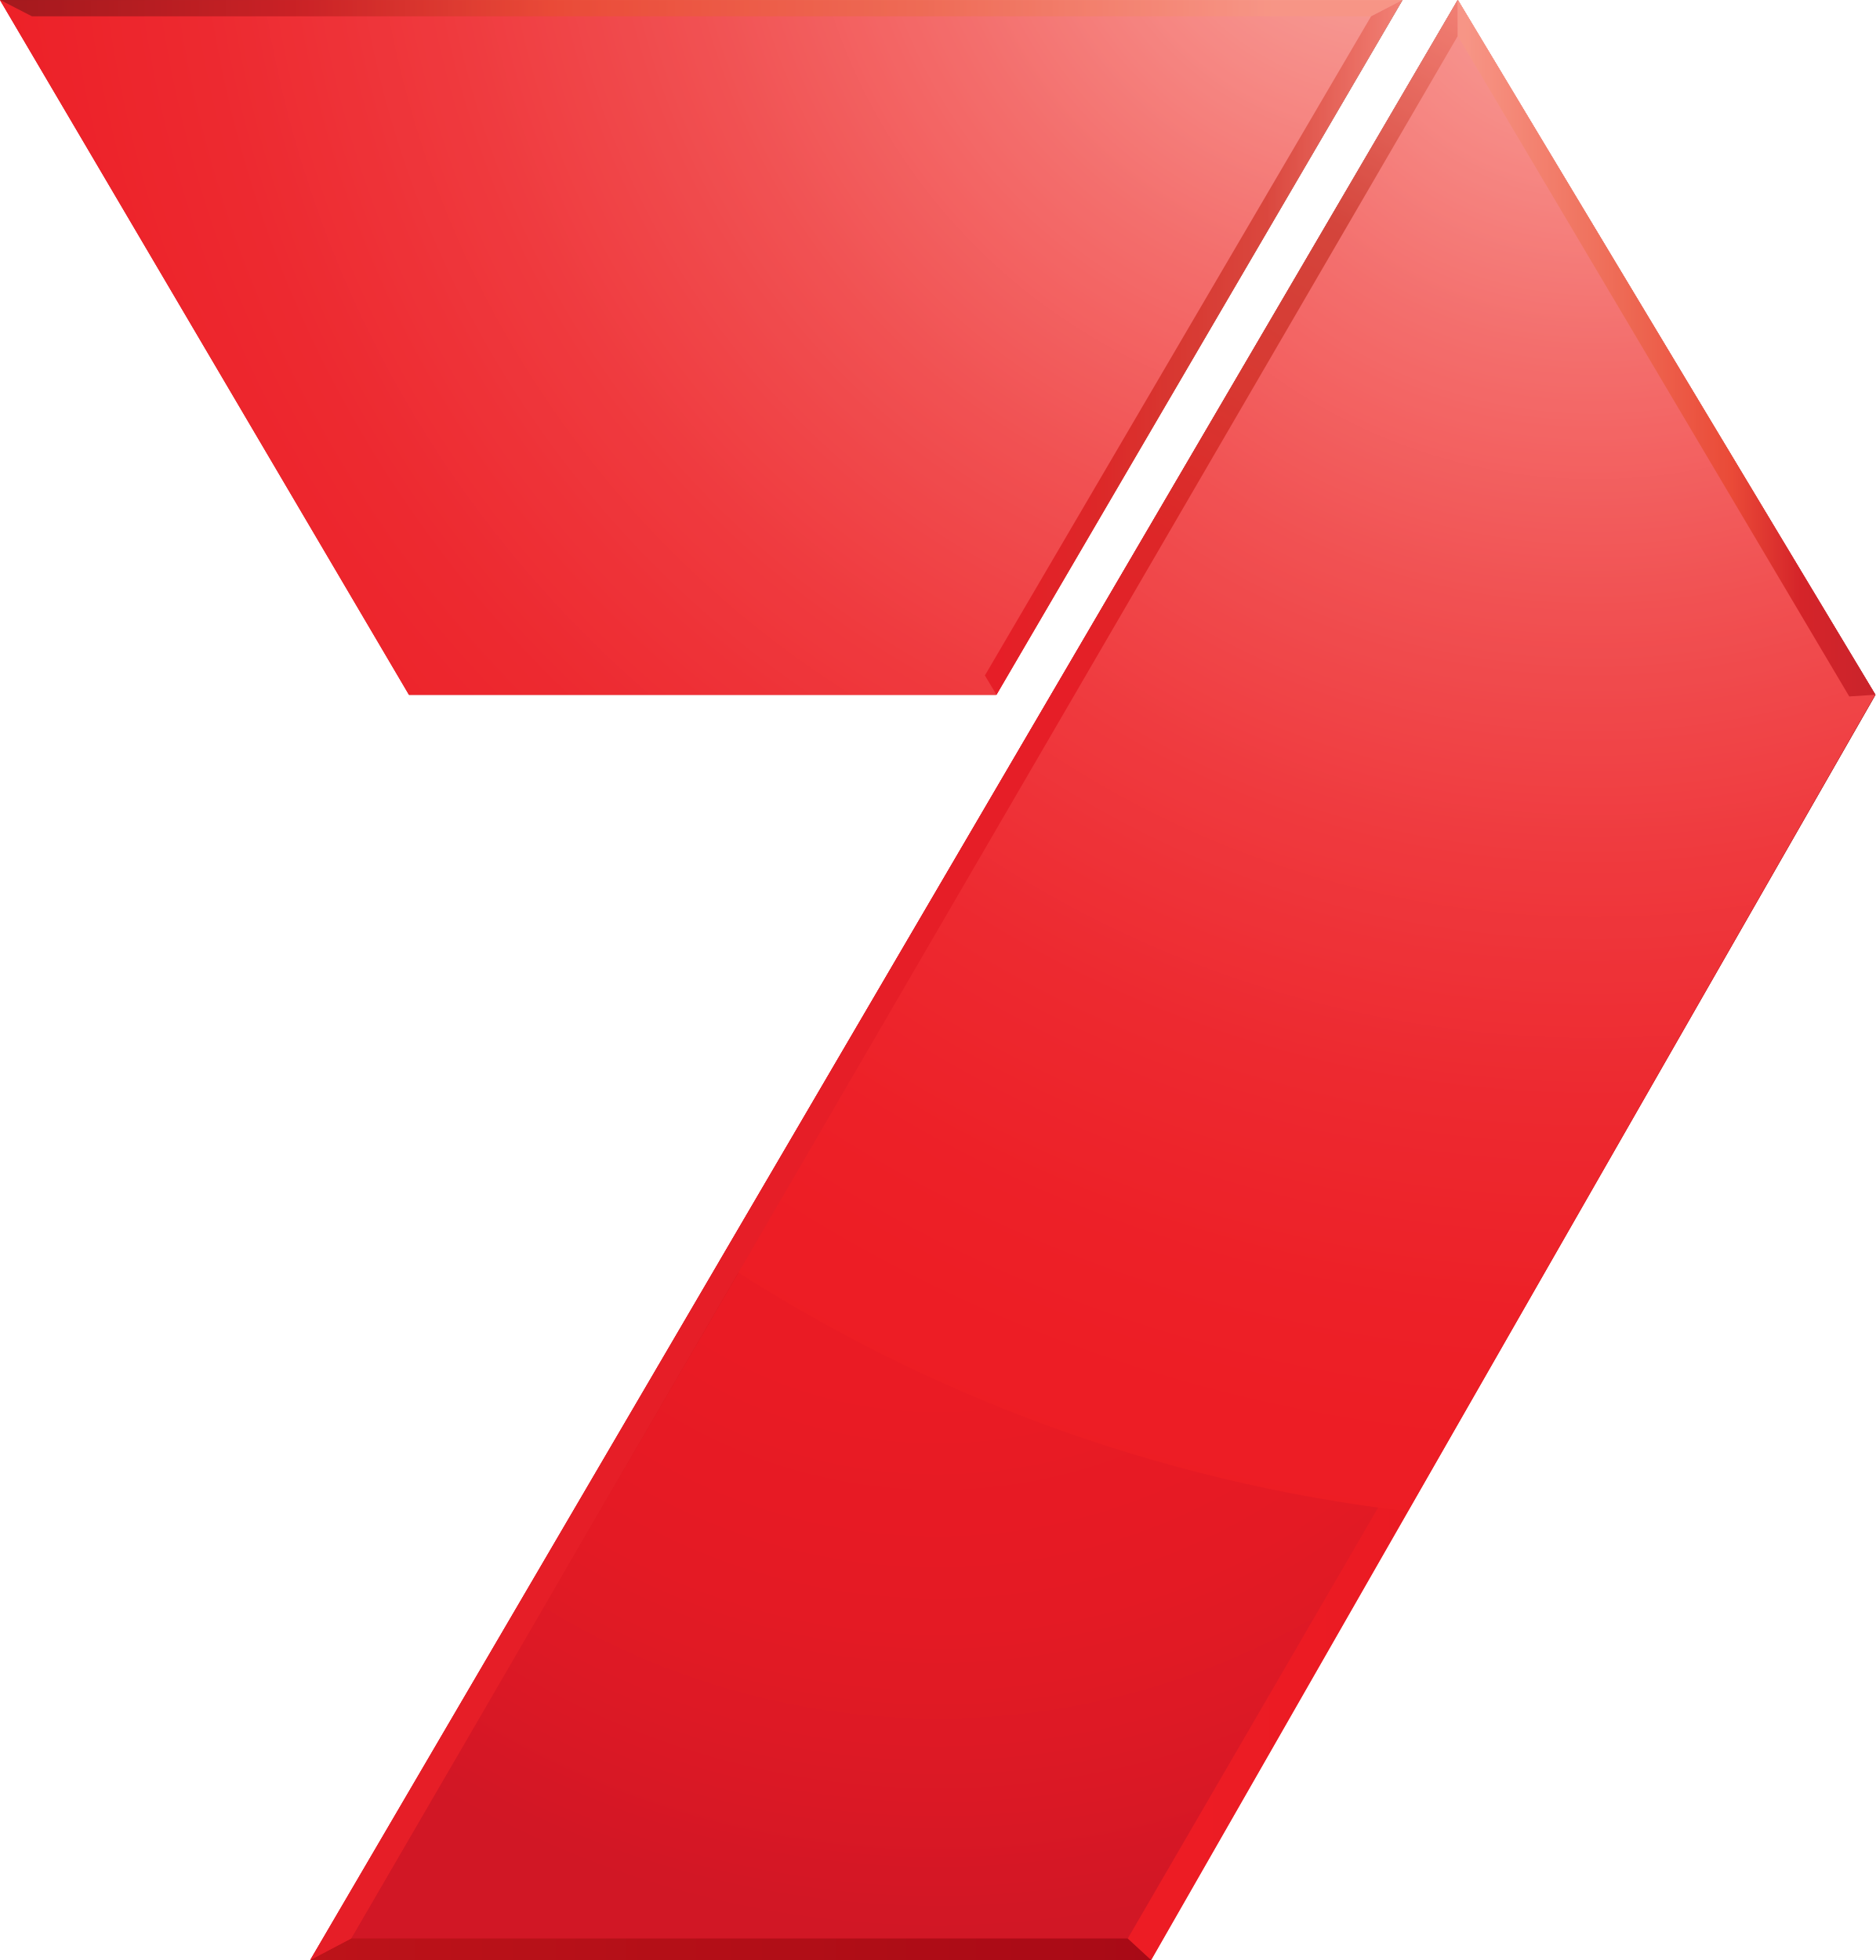
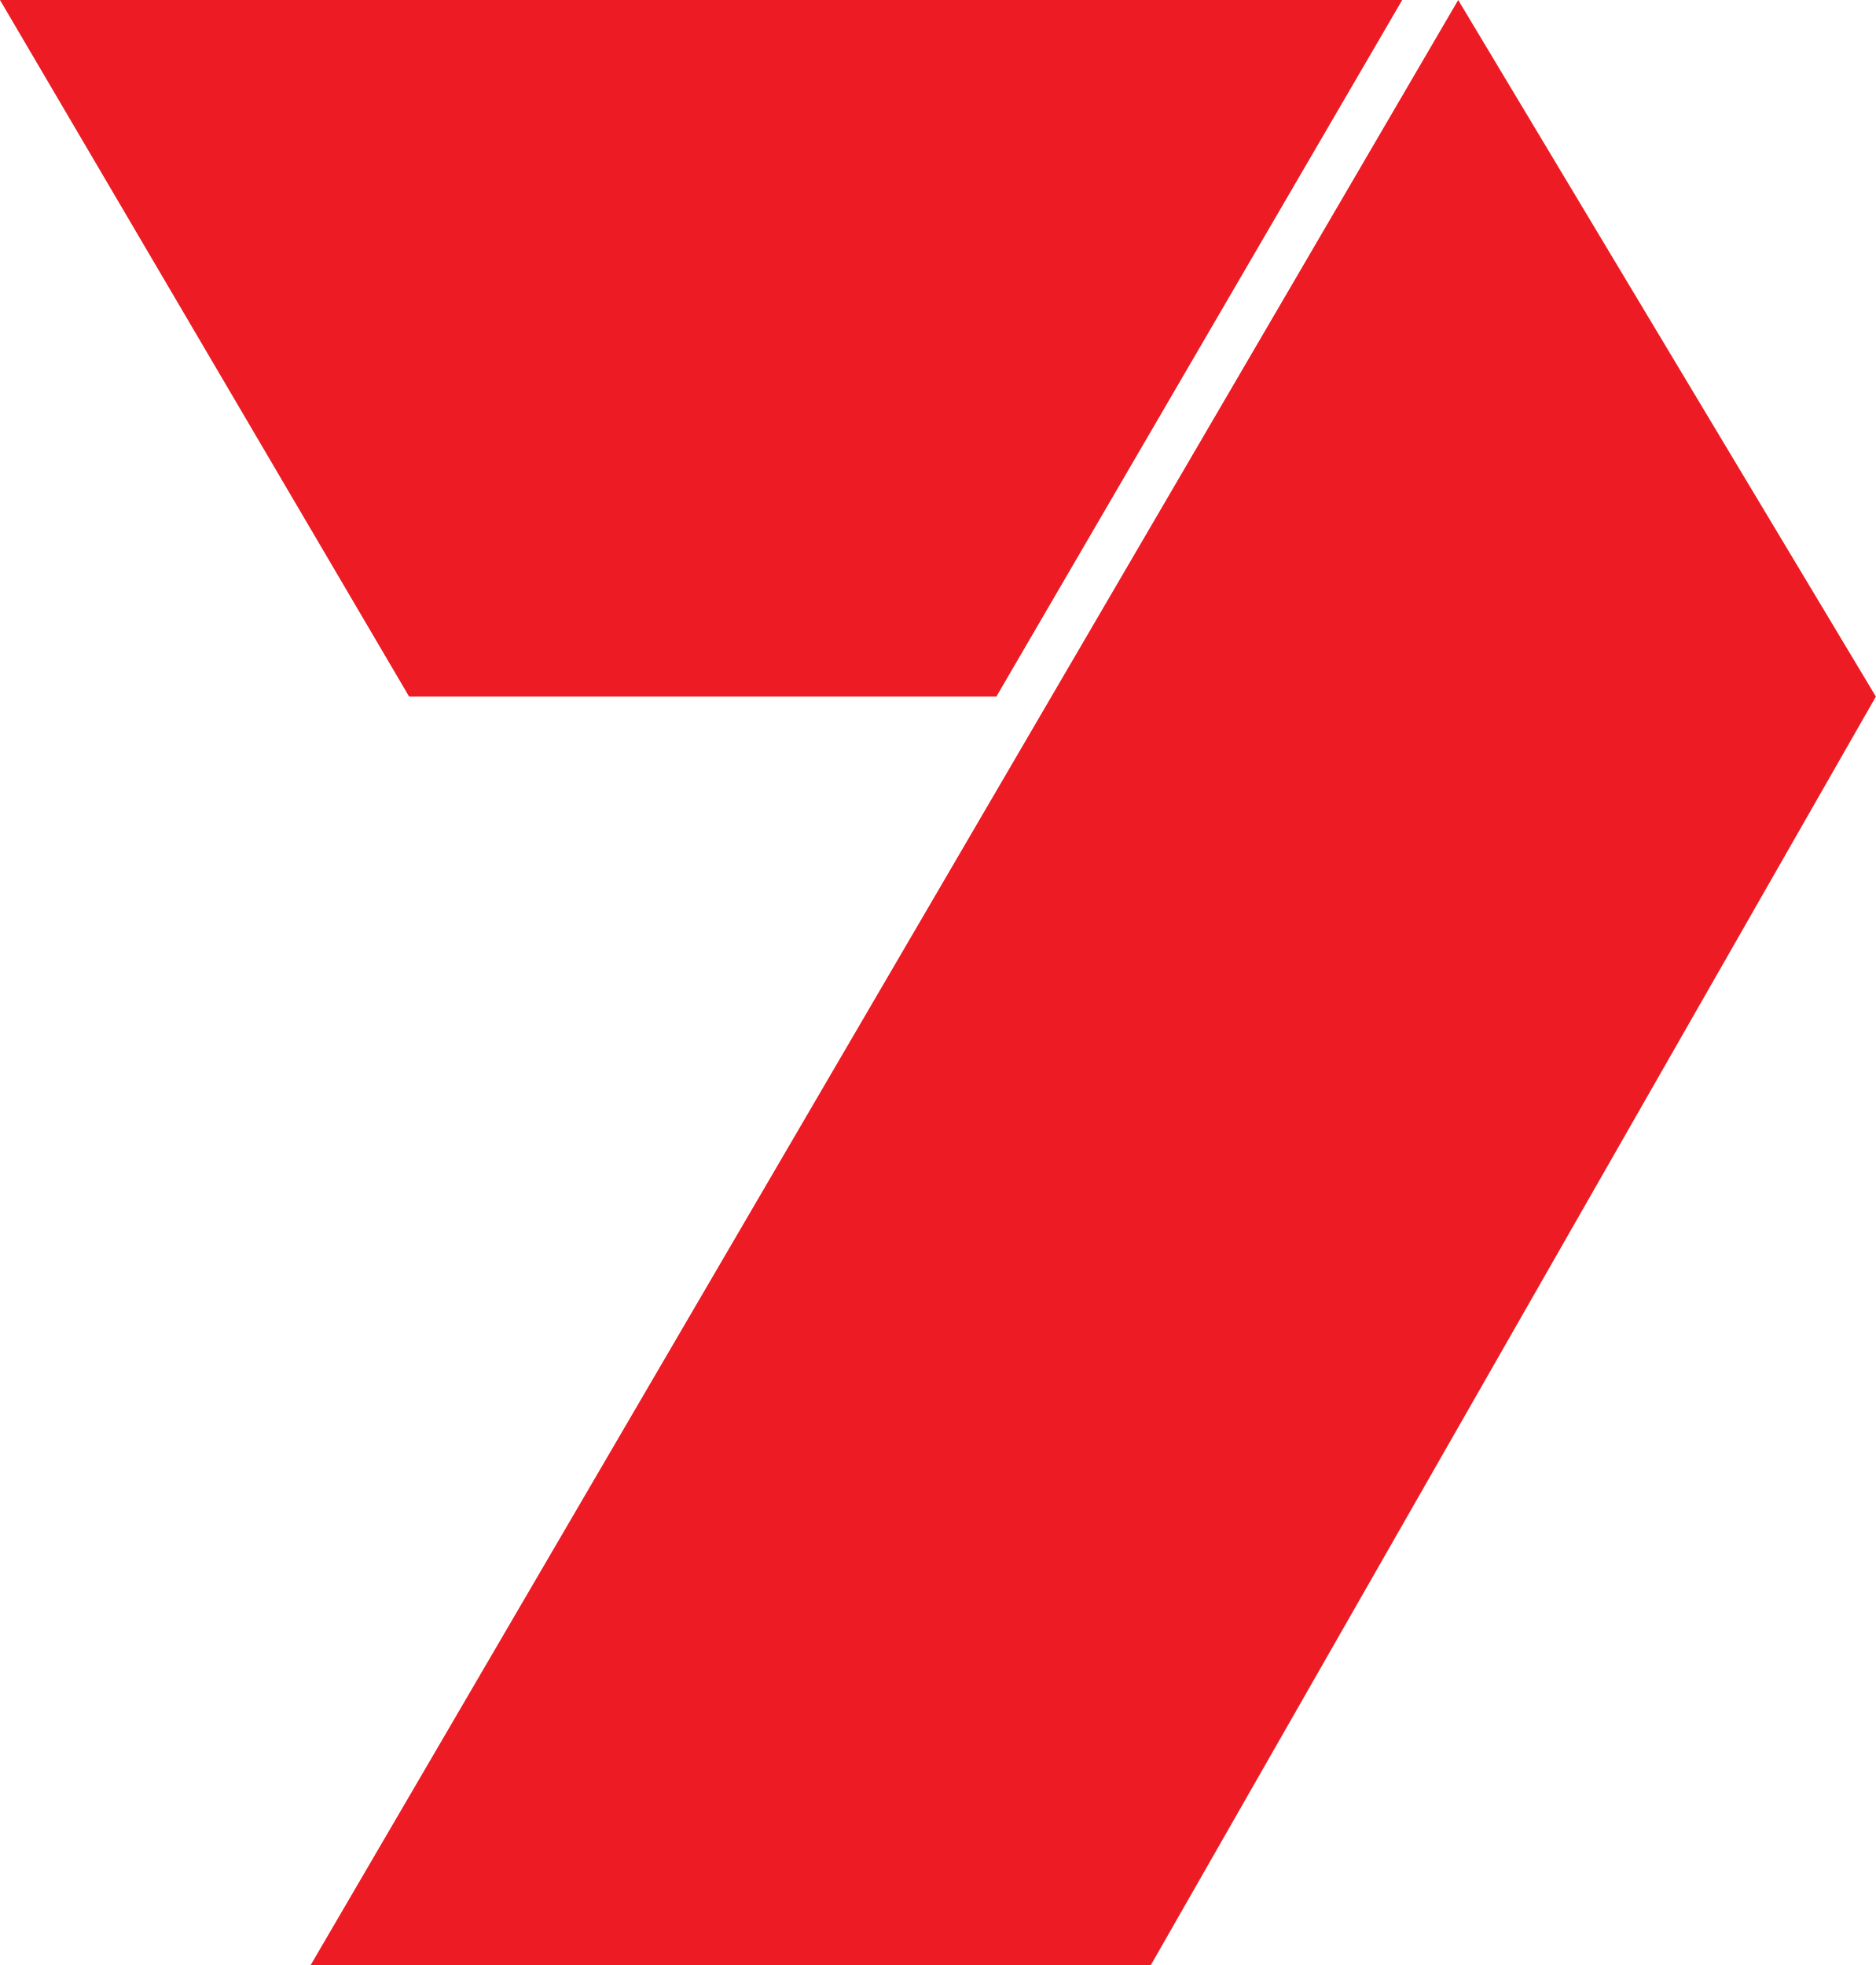
- <svg xmlns="http://www.w3.org/2000/svg" id="Layer_1" width="33.141" height="34.635" enable-background="new 0 0 197.351 66.888" version="1.1" viewBox="0 0 33.141 34.635" xml:space="preserve">
-   <defs id="defs1383">
-     <radialGradient id="SVGID_71_" cx="188.21" cy="2.874" r="45.979" gradientTransform="translate(-160.04 -4.109)" gradientUnits="userSpaceOnUse">
-       <stop id="stop1096" stop-color="#FDDDCE" offset="0" />
-       <stop id="stop1098" stop-color="#FABAB0" offset=".063" />
-       <stop id="stop1100" stop-color="#F68A85" offset=".162" />
-       <stop id="stop1102" stop-color="#F36362" offset=".26" />
-       <stop id="stop1104" stop-color="#F04447" offset=".356" />
-       <stop id="stop1106" stop-color="#EE2E34" offset=".449" />
-       <stop id="stop1108" stop-color="#ED2128" offset=".539" />
-       <stop id="stop1110" stop-color="#ED1C24" offset=".62" />
-     </radialGradient>
-     <radialGradient id="SVGID_74_" cx="184.71" cy="1.039" r="48.719" gradientUnits="userSpaceOnUse">
-       <stop id="stop1157" stop-color="#FDDDCE" offset=".02" />
-       <stop id="stop1159" stop-color="#FABAB0" offset=".078" />
-       <stop id="stop1161" stop-color="#F68A85" offset=".17" />
-       <stop id="stop1163" stop-color="#F36362" offset=".261" />
-       <stop id="stop1165" stop-color="#F04447" offset=".35" />
-       <stop id="stop1167" stop-color="#EE2E34" offset=".437" />
-       <stop id="stop1169" stop-color="#ED2128" offset=".52" />
-       <stop id="stop1171" stop-color="#ED1C24" offset=".595" />
-     </radialGradient>
-     <linearGradient id="SVGID_77_" x1="160.04" x2="184.82" y1="4.253" y2="4.253" gradientUnits="userSpaceOnUse">
-       <stop id="stop1210" stop-color="#90191C" offset=".017" />
-       <stop id="stop1212" stop-color="#BE2326" offset=".209" />
-       <stop id="stop1214" stop-color="#EA5B3F" offset=".399" />
-       <stop id="stop1216" stop-color="#EF8566" offset=".656" />
-       <stop id="stop1218" stop-color="#FBBEA7" offset=".908" />
-     </linearGradient>
-     <linearGradient id="SVGID_80_" x1="177.44" x2="184.82" y1="10.248" y2="10.248" gradientUnits="userSpaceOnUse">
-       <stop id="stop1257" stop-color="#E41F28" offset=".038" />
-       <stop id="stop1259" stop-color="#D82B29" offset=".264" />
-       <stop id="stop1261" stop-color="#D14236" offset=".466" />
-       <stop id="stop1263" stop-color="#D45647" offset=".675" />
-       <stop id="stop1265" stop-color="#F4A391" offset="1" />
-     </linearGradient>
-     <linearGradient id="SVGID_83_" x1="178.56" x2="185.92" y1="16.757" y2="4.085" gradientUnits="userSpaceOnUse">
-       <stop id="stop1304" stop-color="#E41F28" offset=".038" />
-       <stop id="stop1306" stop-color="#D82B29" offset=".264" />
-       <stop id="stop1308" stop-color="#D14236" offset=".466" />
-       <stop id="stop1310" stop-color="#CC5344" offset=".687" />
-       <stop id="stop1312" stop-color="#F4A391" offset="1" />
-     </linearGradient>
-     <linearGradient id="SVGID_86_" x1="185.8" x2="193.18" y1="10.263" y2="10.263" gradientUnits="userSpaceOnUse">
-       <stop id="stop1353" stop-color="#FBBEA7" offset=".017" />
-       <stop id="stop1355" stop-color="#EF8566" offset=".387" />
-       <stop id="stop1357" stop-color="#EA5B3F" offset=".65" />
-       <stop id="stop1359" stop-color="#CD272B" offset=".822" />
-       <stop id="stop1361" stop-color="#BF272E" offset="1" />
-     </linearGradient>
-     <radialGradient id="SVGID_61_" cx="176.61" cy="21.034" r="17.041" gradientTransform="matrix(1 0 0 .9896 -160.04 -3.4983)" gradientUnits="userSpaceOnUse">
-       <stop id="stop968" stop-color="#ED1C24" offset="0" />
-       <stop id="stop970" stop-color="#EA1B24" offset=".404" />
-       <stop id="stop972" stop-color="#E21A24" offset=".664" />
-       <stop id="stop974" stop-color="#D31725" offset=".883" />
-       <stop id="stop976" stop-color="#C81525" offset=".995" />
-     </radialGradient>
-     <linearGradient id="SVGID_62_" x1="160.04" x2="184.82" y1="4.253" y2="4.253" gradientUnits="userSpaceOnUse">
-       <stop id="stop983" stop-color="#A50D12" offset=".017" />
-       <stop id="stop985" stop-color="#EF462C" offset=".687" />
-     </linearGradient>
-     <linearGradient id="SVGID_63_" x1="167.27" x2="177.65" y1="16.215" y2="16.215" gradientUnits="userSpaceOnUse">
-       <stop id="stop990" stop-color="#B3101F" offset="0" />
-       <stop id="stop992" stop-color="#CA171E" offset=".725" />
-     </linearGradient>
-     <linearGradient id="SVGID_64_" x1="177.44" x2="184.82" y1="10.248" y2="10.248" gradientUnits="userSpaceOnUse">
-       <stop id="stop997" stop-color="#ED1C24" offset=".038" />
-       <stop id="stop999" stop-color="#980B0E" offset=".635" />
-       <stop id="stop1001" stop-color="#620000" offset="1" />
-     </linearGradient>
-     <linearGradient id="SVGID_65_" x1="165.53" x2="185.8" y1="21.427" y2="21.427" gradientUnits="userSpaceOnUse">
-       <stop id="stop1006" stop-color="#ED1C24" offset=".038" />
-       <stop id="stop1008" stop-color="#98070C" offset=".774" />
-       <stop id="stop1010" stop-color="#7D0004" offset="1" />
-     </linearGradient>
-     <linearGradient id="SVGID_66_" x1="165.53" x2="180.38" y1="38.554" y2="38.554" gradientUnits="userSpaceOnUse">
-       <stop id="stop1015" stop-color="#AD1015" offset="0" />
-       <stop id="stop1017" stop-color="#920411" offset="1" />
-     </linearGradient>
-     <linearGradient id="SVGID_67_" x1="185.8" x2="193.18" y1="10.263" y2="10.263" gradientUnits="userSpaceOnUse">
-       <stop id="stop1022" stop-color="#EF382D" offset=".017" />
-       <stop id="stop1024" stop-color="#9A0912" offset=".857" />
-       <stop id="stop1026" stop-color="#8B010D" offset="1" />
-     </linearGradient>
-     <linearGradient id="SVGID_68_" x1="179.97" x2="193.18" y1="27.565" y2="27.565" gradientUnits="userSpaceOnUse">
-       <stop id="stop1031" stop-color="#ED1C24" offset=".038" />
-       <stop id="stop1033" stop-color="#EB1B23" offset=".34" />
-       <stop id="stop1035" stop-color="#E31A21" offset=".502" />
-       <stop id="stop1037" stop-color="#D5171D" offset=".631" />
-       <stop id="stop1039" stop-color="#C21218" offset=".742" />
-       <stop id="stop1041" stop-color="#A90D11" offset=".843" />
-       <stop id="stop1043" stop-color="#8A0608" offset=".934" />
-       <stop id="stop1045" stop-color="#6F0000" offset="1" />
-     </linearGradient>
-   </defs>
-   <g id="g5018">
-     <path id="path979" d="m25.762 0-20.277 34.635h14.855l12.801-22.358zm-8.157 12.277 7.176-12.276h-24.781l7.227 12.276z" fill="url(#SVGID_61_)" />
-     <path id="polygon981" transform="translate(-160.04 -4.109)" d="m167.48 16.045-6.875-11.648-0.559-0.288 7.227 12.277z" fill="#ed1e24" />
-     <path id="polygon988" transform="translate(-160.04 -4.109)" d="m184.26 4.397h-23.656l-0.559-0.288h24.781z" fill="url(#SVGID_62_)" />
-     <path id="polygon995" transform="translate(-160.04 -4.109)" d="m177.44 16.045h-9.966l-0.207 0.341h10.378z" fill="url(#SVGID_63_)" />
-     <path id="polygon1004" transform="translate(-160.04 -4.109)" d="m184.27 4.397-6.825 11.648 0.205 0.341 7.176-12.277z" fill="url(#SVGID_64_)" />
-     <path id="polygon1013" transform="translate(-160.04 -4.109)" d="m185.8 4.747-19.555 33.616-0.723 0.381 20.278-34.635z" fill="url(#SVGID_65_)" />
-     <path id="polygon1020" transform="translate(-160.04 -4.109)" d="m166.25 38.363h13.719l0.414 0.381h-14.856z" fill="url(#SVGID_66_)" />
-     <path id="polygon1029" transform="translate(-160.04 -4.109)" d="m192.72 16.416-6.916-11.669v-0.638l7.379 12.277z" fill="url(#SVGID_67_)" />
-     <path id="polygon1048" transform="translate(-160.04 -4.109)" d="m179.97 38.363 12.752-21.947 0.463-0.03-12.801 22.358z" fill="url(#SVGID_68_)" />
-     <path id="path1113" d="m12.721 22.276c3.566 2.35 7.701 3.907 12.154 4.432l8.266-14.431-7.379-12.276z" fill="url(#SVGID_71_)" />
-     <path id="polygon1174" transform="translate(-160.04 -4.109)" d="m184.82 4.109h-24.781l7.227 12.277h10.378z" fill="url(#SVGID_74_)" />
-     <path id="polygon1221" transform="translate(-160.04 -4.109)" d="m184.26 4.397h-23.656l-0.559-0.288h24.781z" fill="url(#SVGID_77_)" />
-     <path id="polygon1268" transform="translate(-160.04 -4.109)" d="m184.27 4.397-6.825 11.648 0.205 0.341 7.176-12.277z" fill="url(#SVGID_80_)" />
-     <path id="polygon1315" transform="translate(-160.04 -4.109)" d="m185.8 4.747-19.555 33.616-0.723 0.381 20.278-34.635z" fill="url(#SVGID_83_)" />
-     <path id="polygon1364" transform="translate(-160.04 -4.109)" d="m192.72 16.416-6.916-11.669v-0.638l7.379 12.277z" fill="url(#SVGID_86_)" />
-     <path id="path1368" d="m25.762 0-20.277 34.635h14.855l12.801-22.358zm-8.157 12.277 7.176-12.276h-24.781l7.227 12.276z" fill="#ed1c24" opacity=".25" />
+ <svg xmlns="http://www.w3.org/2000/svg" id="Layer_1" width="763.81" height="800" enable-background="new 0 0 197.351 66.888" version="1.1" viewBox="0 0 763.81 800" xml:space="preserve">
+   <g id="g931" transform="matrix(27.833 0 0 27.833 282.25 -240.85)" fill="#ed1c24" fill-rule="evenodd">
+     <polygon id="Fill-1" transform="translate(-10.141 8.4507)" points="21.332 0.203 4.545 28.946 16.836 28.946 27.442 10.392" />
+     <polygon id="Fill-2" transform="translate(-10.141 8.4507)" points="0 0.203 5.985 10.392 14.576 10.392 20.513 0.203" />
  </g>
</svg>
